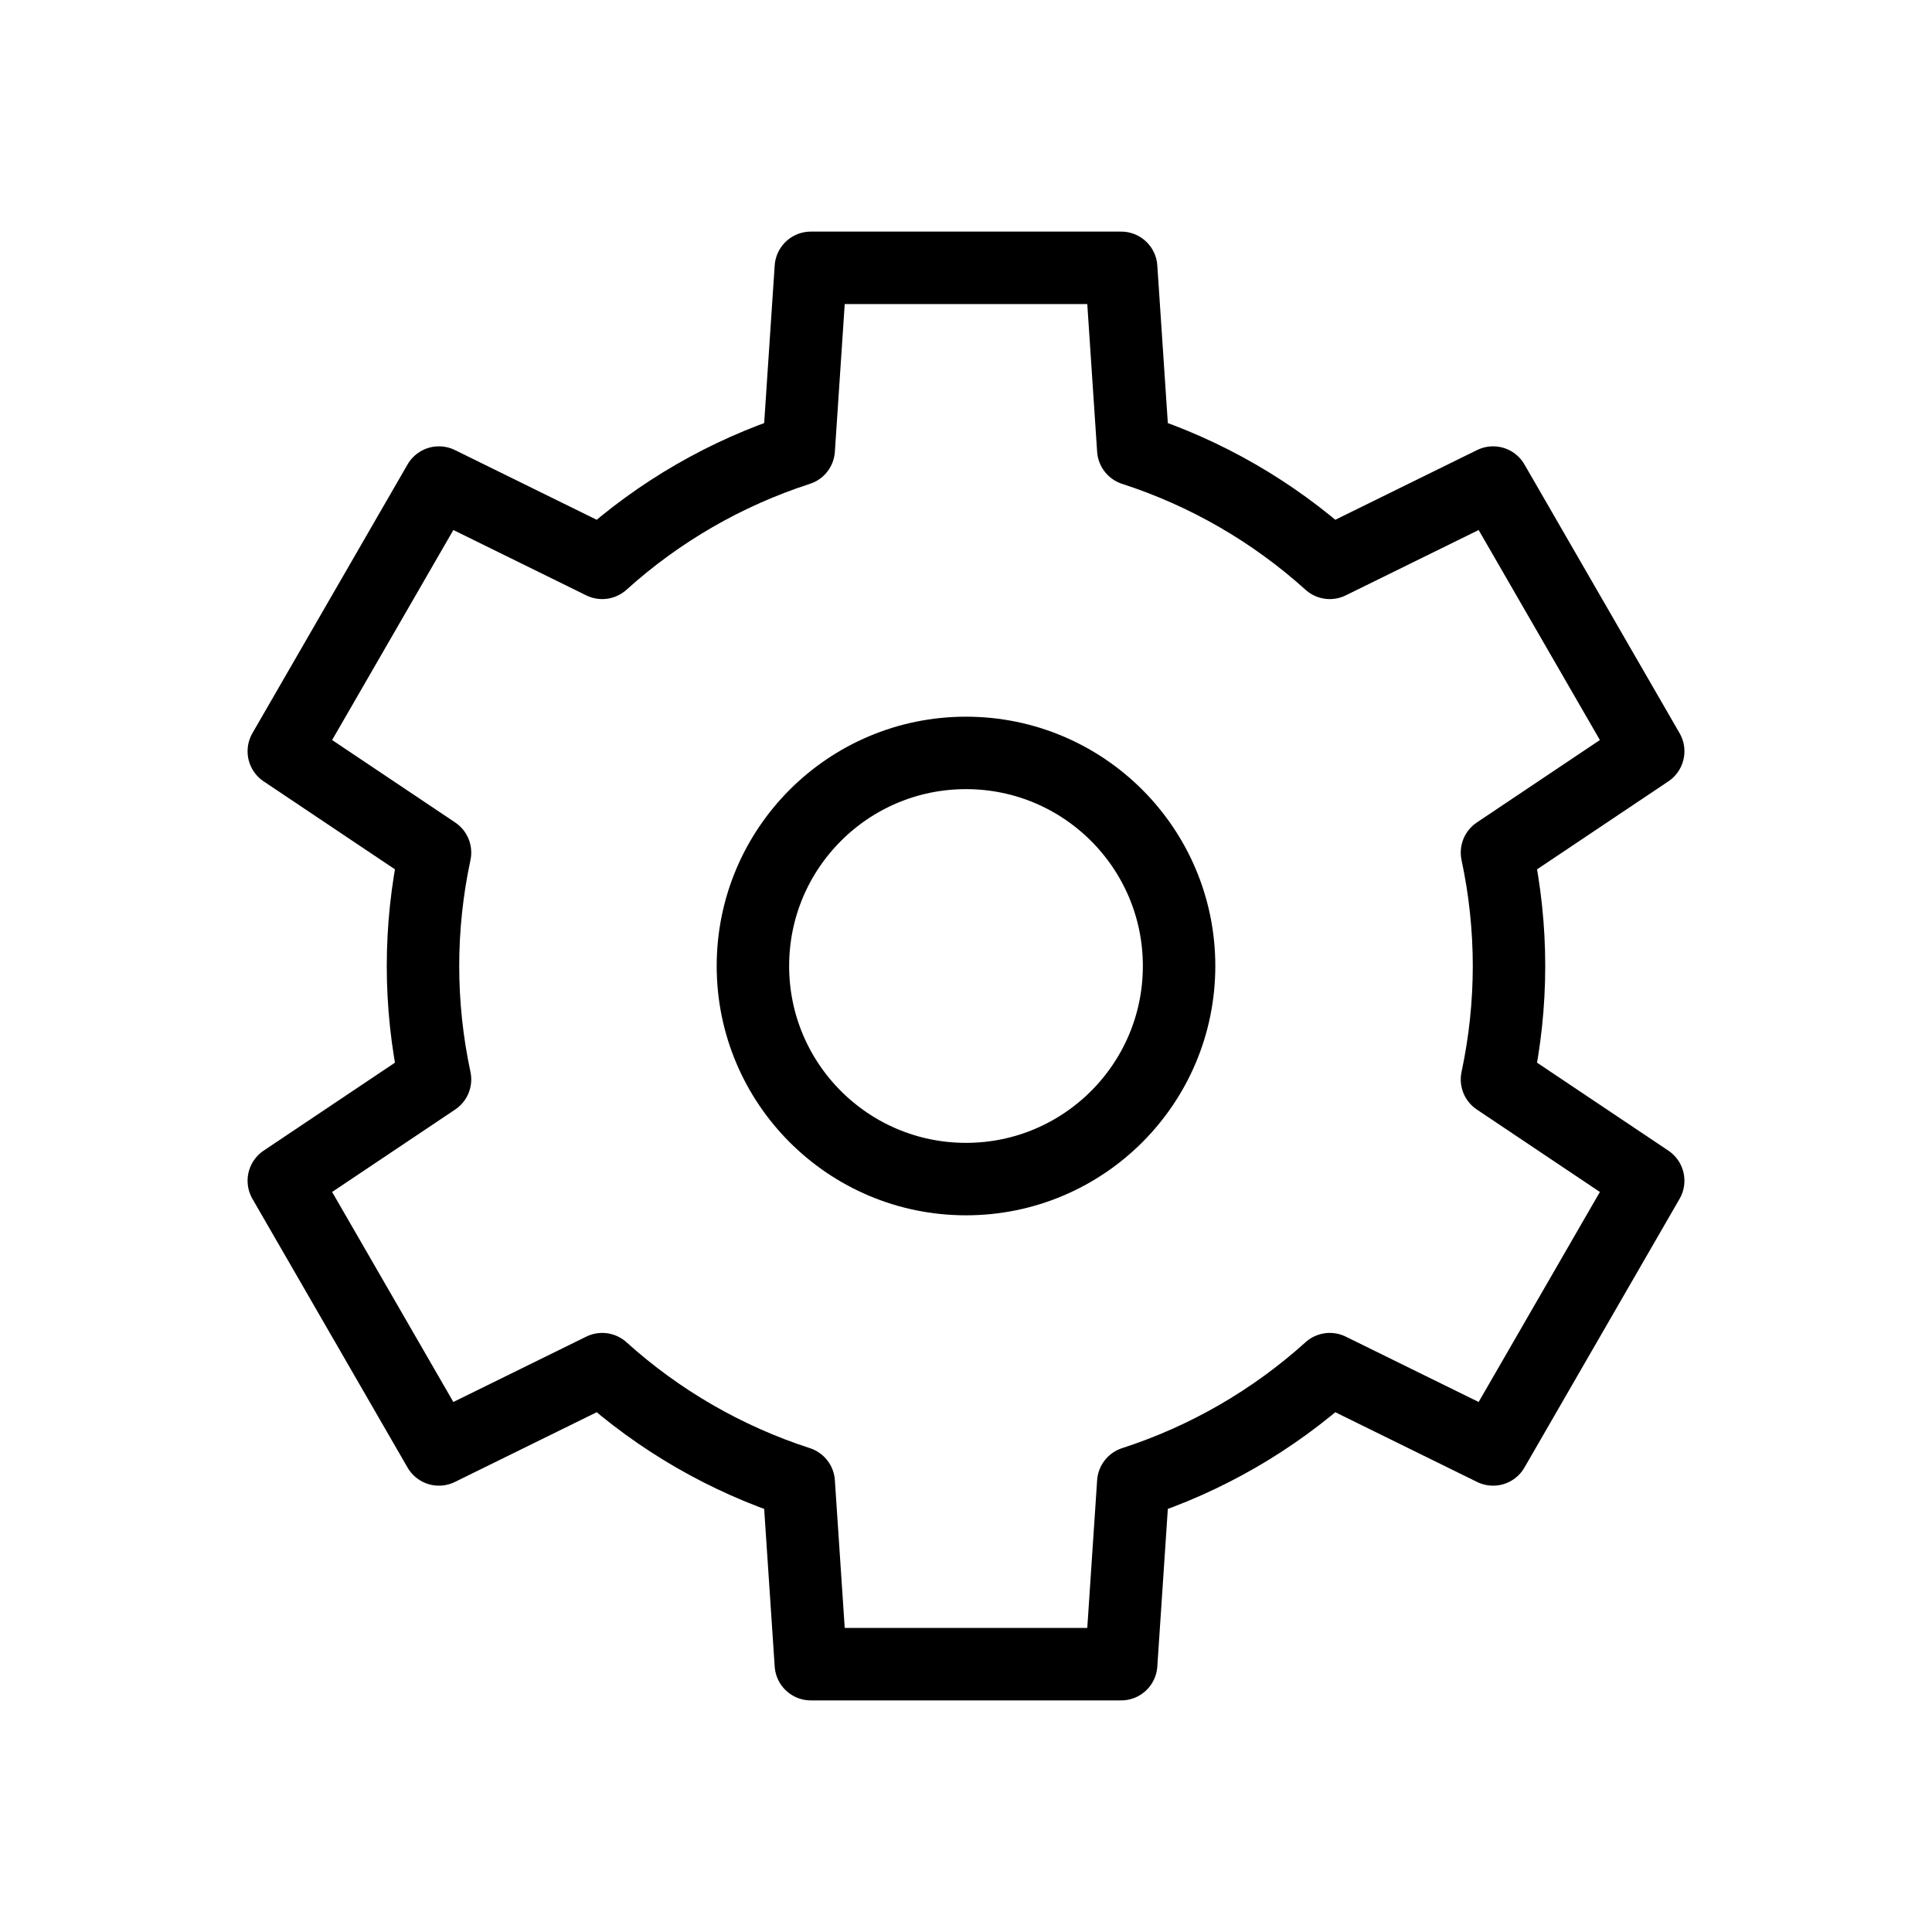
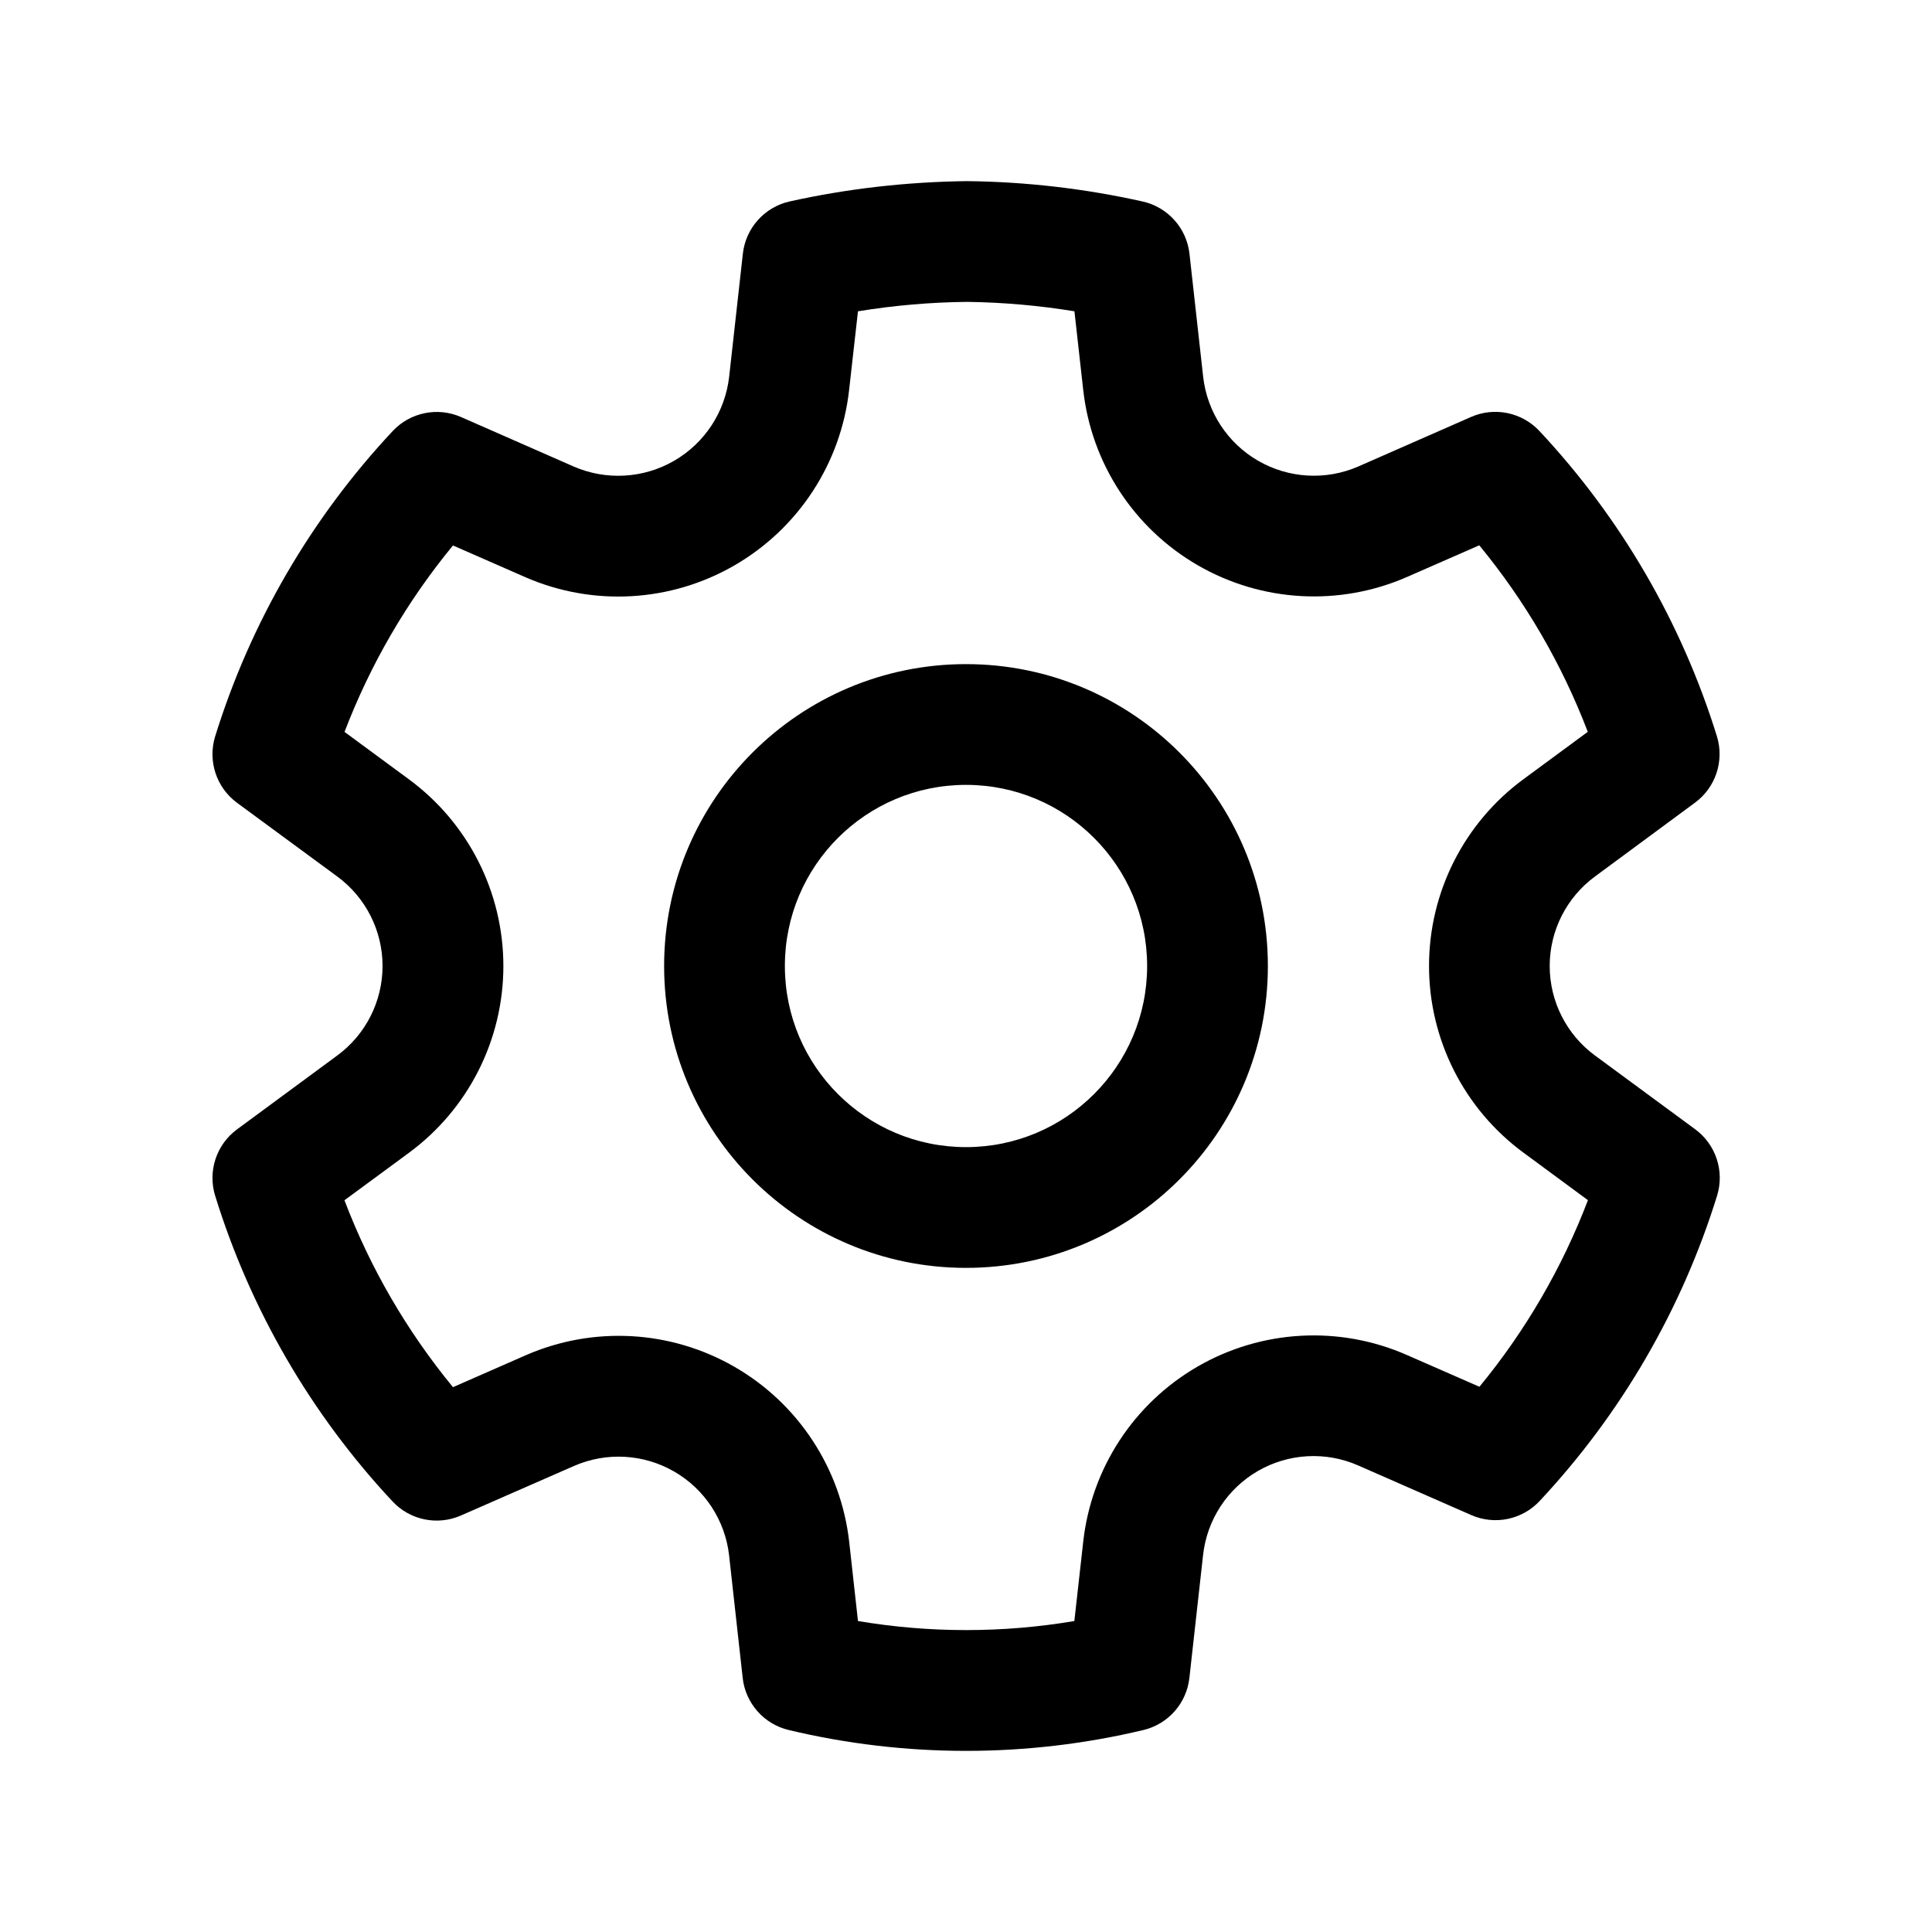
- <svg xmlns="http://www.w3.org/2000/svg" version="1.1" width="48" height="48" viewBox="0 0 48 48" enable-background="new 0 0 24.00 24.00" xml:space="preserve" id="svg4">
-   <defs id="defs8" />
-   <circle style="fill:none;stroke:#000000;stroke-width:1.8;stroke-miterlimit:4;stroke-dasharray:none" id="path86" cx="10.667" cy="10.667" r="0" />
-   <path id="path88" style="fill:none;stroke:#000000;stroke-width:1.8;stroke-linejoin:round;stroke-miterlimit:4;stroke-dasharray:none" d="m 20.145,6.654 -0.301,4.511 a 13.491,13.491 0 0 0 -4.882,2.819 l -4.057,-1.995 -1.927,3.338 -1.927,3.338 3.757,2.517 a 13.491,13.491 0 0 0 -0.299,2.818 13.491,13.491 0 0 0 0.299,2.818 l -3.757,2.517 1.927,3.338 1.927,3.338 4.057,-1.995 a 13.491,13.491 0 0 0 4.882,2.819 l 0.301,4.511 h 3.855 3.855 L 28.156,36.835 a 13.491,13.491 0 0 0 4.882,-2.819 l 4.057,1.995 1.927,-3.338 1.927,-3.338 -3.757,-2.517 a 13.491,13.491 0 0 0 0.299,-2.818 13.491,13.491 0 0 0 -0.299,-2.818 l 3.757,-2.517 -1.927,-3.338 -1.927,-3.338 -4.057,1.995 A 13.491,13.491 0 0 0 28.156,11.165 L 27.855,6.654 h -3.855 z" />
-   <circle style="fill:none;stroke:#000000;stroke-width:1.8;stroke-linejoin:round;stroke-opacity:1;stroke-miterlimit:4;stroke-dasharray:none" id="path839" cx="24" cy="24" r="5.294" />
+ <svg xmlns="http://www.w3.org/2000/svg" width="24" height="24" viewBox="0 0 24 24">
+   <path fill="#000000" d="M12.012 2.25c.734.008 1.465.093 2.182.253a.75.75 0 0 1 .582.649l.17 1.527a1.384 1.384 0 0 0 1.927 1.116l1.4-.615a.75.75 0 0 1 .85.174a9.8 9.8 0 0 1 2.205 3.792a.75.75 0 0 1-.272.825l-1.241.916a1.38 1.38 0 0 0 0 2.226l1.243.915a.75.75 0 0 1 .272.826a9.8 9.8 0 0 1-2.204 3.792a.75.75 0 0 1-.849.175l-1.406-.617a1.38 1.38 0 0 0-1.926 1.114l-.17 1.526a.75.75 0 0 1-.571.647a9.5 9.5 0 0 1-4.406 0a.75.75 0 0 1-.572-.647l-.169-1.524a1.382 1.382 0 0 0-1.925-1.11l-1.406.616a.75.75 0 0 1-.85-.175a9.8 9.8 0 0 1-2.203-3.796a.75.75 0 0 1 .272-.826l1.243-.916a1.38 1.38 0 0 0 0-2.226l-1.243-.914a.75.75 0 0 1-.272-.826a9.8 9.8 0 0 1 2.205-3.792a.75.75 0 0 1 .85-.174l1.4.615a1.387 1.387 0 0 0 1.93-1.118l.17-1.526a.75.75 0 0 1 .583-.65q1.074-.238 2.201-.252m0 1.5a9 9 0 0 0-1.354.117l-.11.977A2.886 2.886 0 0 1 6.526 7.17l-.899-.394A8.3 8.3 0 0 0 4.28 9.092l.797.587a2.88 2.88 0 0 1 .001 4.643l-.799.588c.32.842.776 1.626 1.348 2.322l.905-.397a2.882 2.882 0 0 1 4.017 2.318l.109.984c.89.15 1.799.15 2.688 0l.11-.984a2.88 2.88 0 0 1 4.018-2.322l.904.396a8.3 8.3 0 0 0 1.348-2.318l-.798-.588a2.88 2.88 0 0 1-.001-4.643l.797-.587a8.3 8.3 0 0 0-1.348-2.317l-.897.393a2.884 2.884 0 0 1-4.023-2.324l-.109-.976a9 9 0 0 0-1.334-.117M12 8.25a3.75 3.75 0 1 1 0 7.5a3.75 3.75 0 0 1 0-7.5m0 1.5a2.25 2.25 0 1 0 0 4.5a2.25 2.25 0 0 0 0-4.5" />
</svg>
